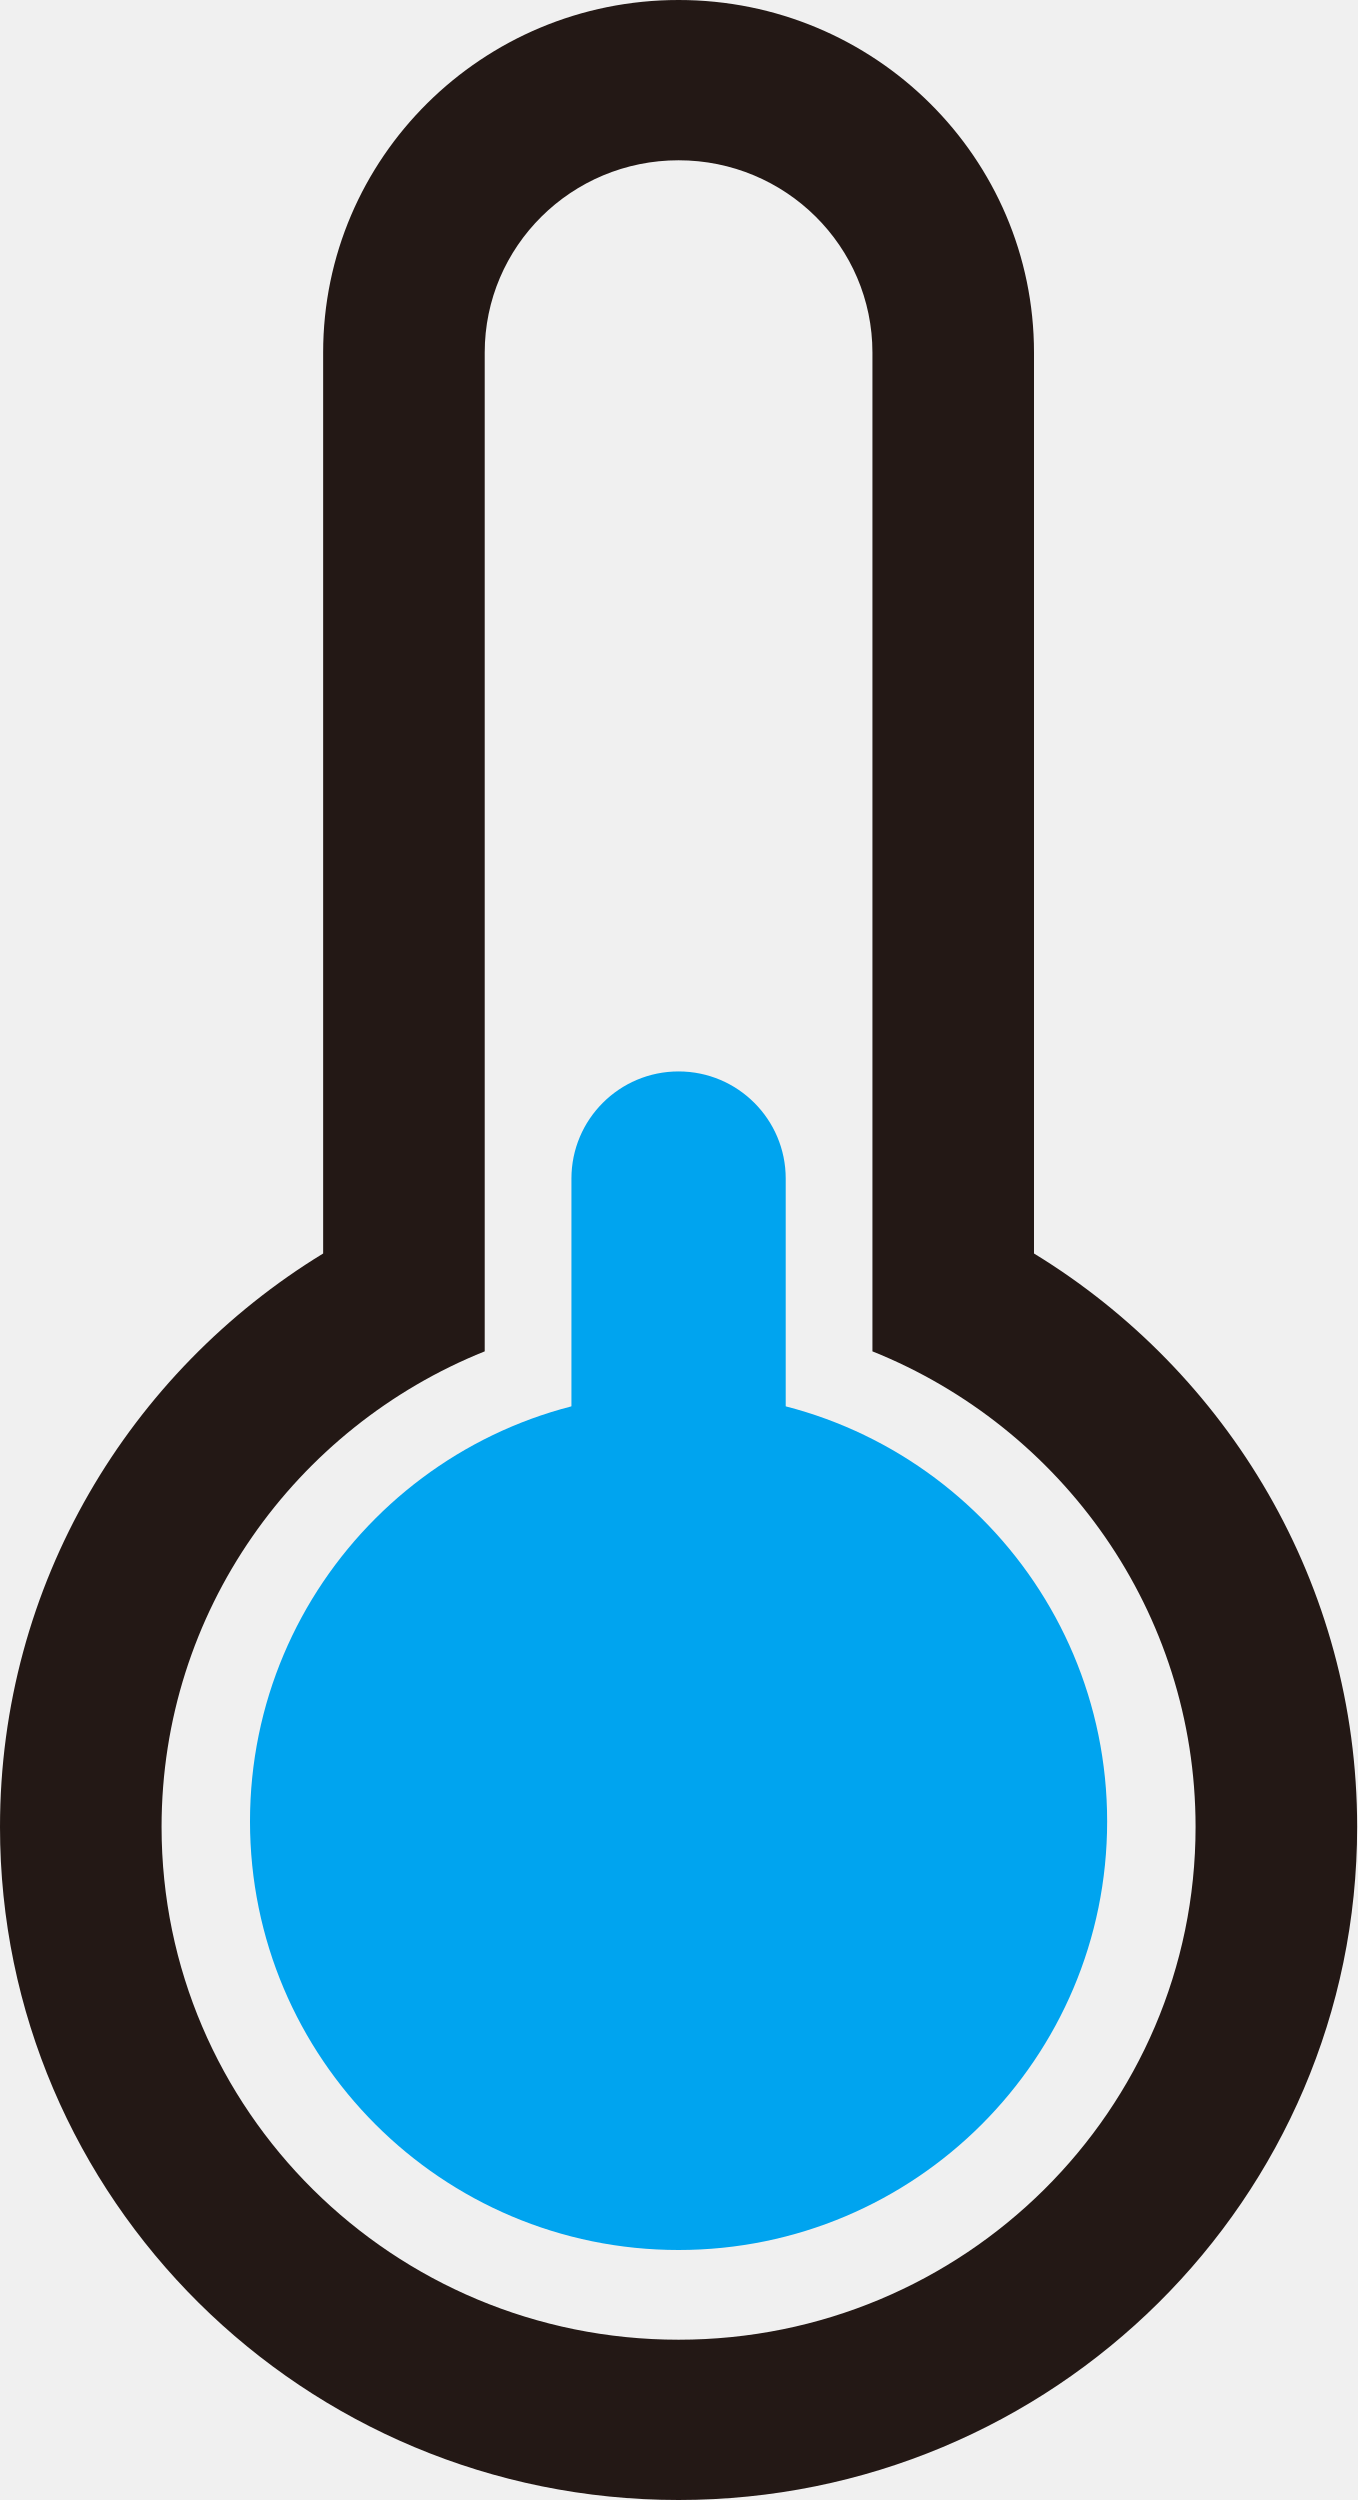
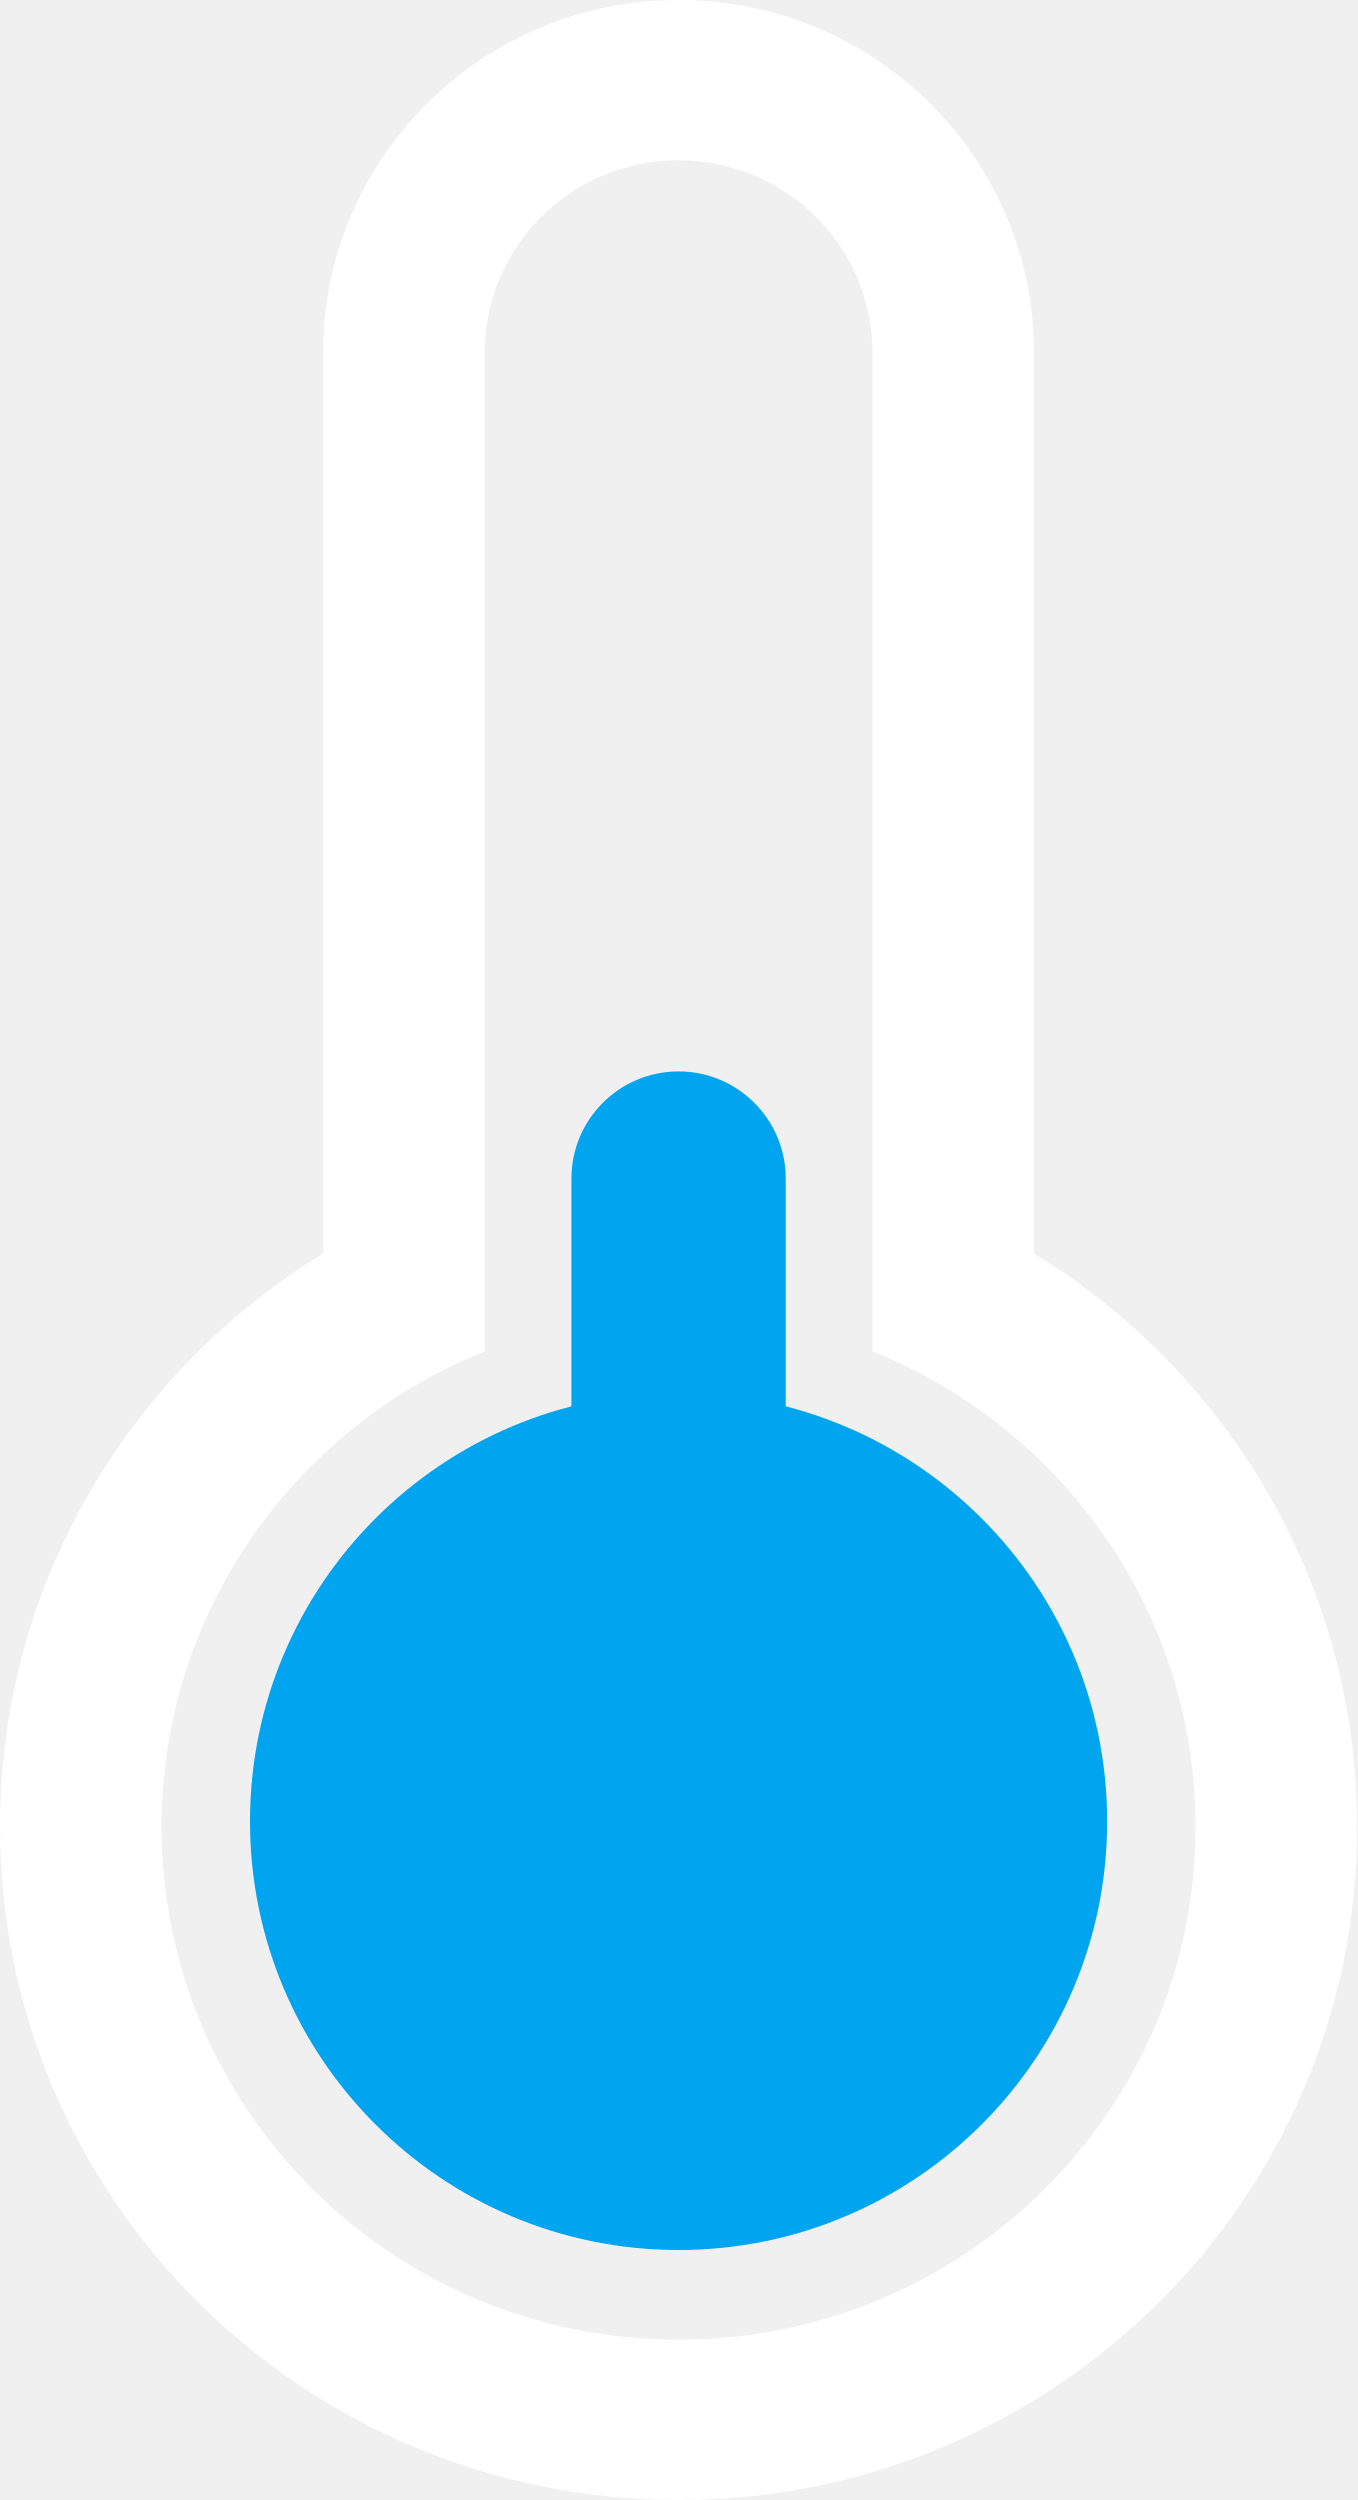
<svg xmlns="http://www.w3.org/2000/svg" width="19" height="35" viewBox="0 0 19 35" fill="none">
-   <path fill-rule="evenodd" clip-rule="evenodd" d="M9.5 0C12.248 0 14.476 2.21 14.476 4.936V17.549C17.188 19.206 19 22.18 19 25.577C19 30.781 14.747 35 9.5 35C4.253 35 0 30.781 0 25.577C0 22.18 1.812 19.206 4.524 17.549V4.936C4.524 2.21 6.752 0 9.5 0ZM6.786 18.919C4.133 19.984 2.262 22.564 2.262 25.577C2.262 29.542 5.503 32.756 9.5 32.756C13.498 32.756 16.738 29.542 16.738 25.577C16.738 22.564 14.867 19.984 12.214 18.919V4.936C12.214 3.449 10.999 2.244 9.5 2.244C8.001 2.244 6.786 3.449 6.786 4.936V18.919Z" fill="#231815" />
+   <path fill-rule="evenodd" clip-rule="evenodd" d="M9.5 0C12.248 0 14.476 2.21 14.476 4.936V17.549C17.188 19.206 19 22.18 19 25.577C19 30.781 14.747 35 9.5 35C4.253 35 0 30.781 0 25.577C0 22.18 1.812 19.206 4.524 17.549V4.936C4.524 2.21 6.752 0 9.5 0ZM6.786 18.919C4.133 19.984 2.262 22.564 2.262 25.577C2.262 29.542 5.503 32.756 9.5 32.756C13.498 32.756 16.738 29.542 16.738 25.577C16.738 22.564 14.867 19.984 12.214 18.919V4.936C12.214 3.449 10.999 2.244 9.5 2.244C8.001 2.244 6.786 3.449 6.786 4.936V18.919Z" fill="#fff" />
  <path d="M15.5 25.5C15.5 28.814 12.814 31.5 9.5 31.5C6.186 31.5 3.5 28.814 3.5 25.5C3.5 22.186 6.186 19.5 9.5 19.5C12.814 19.5 15.5 22.186 15.5 25.5Z" fill="#00A4EF" />
  <path d="M11 16.5C11 15.672 10.328 15 9.5 15C8.672 15 8 15.672 8 16.5V23.5C8 24.328 8.672 25 9.5 25C10.328 25 11 24.328 11 23.5V16.5Z" fill="#00A4EF" />
</svg>
